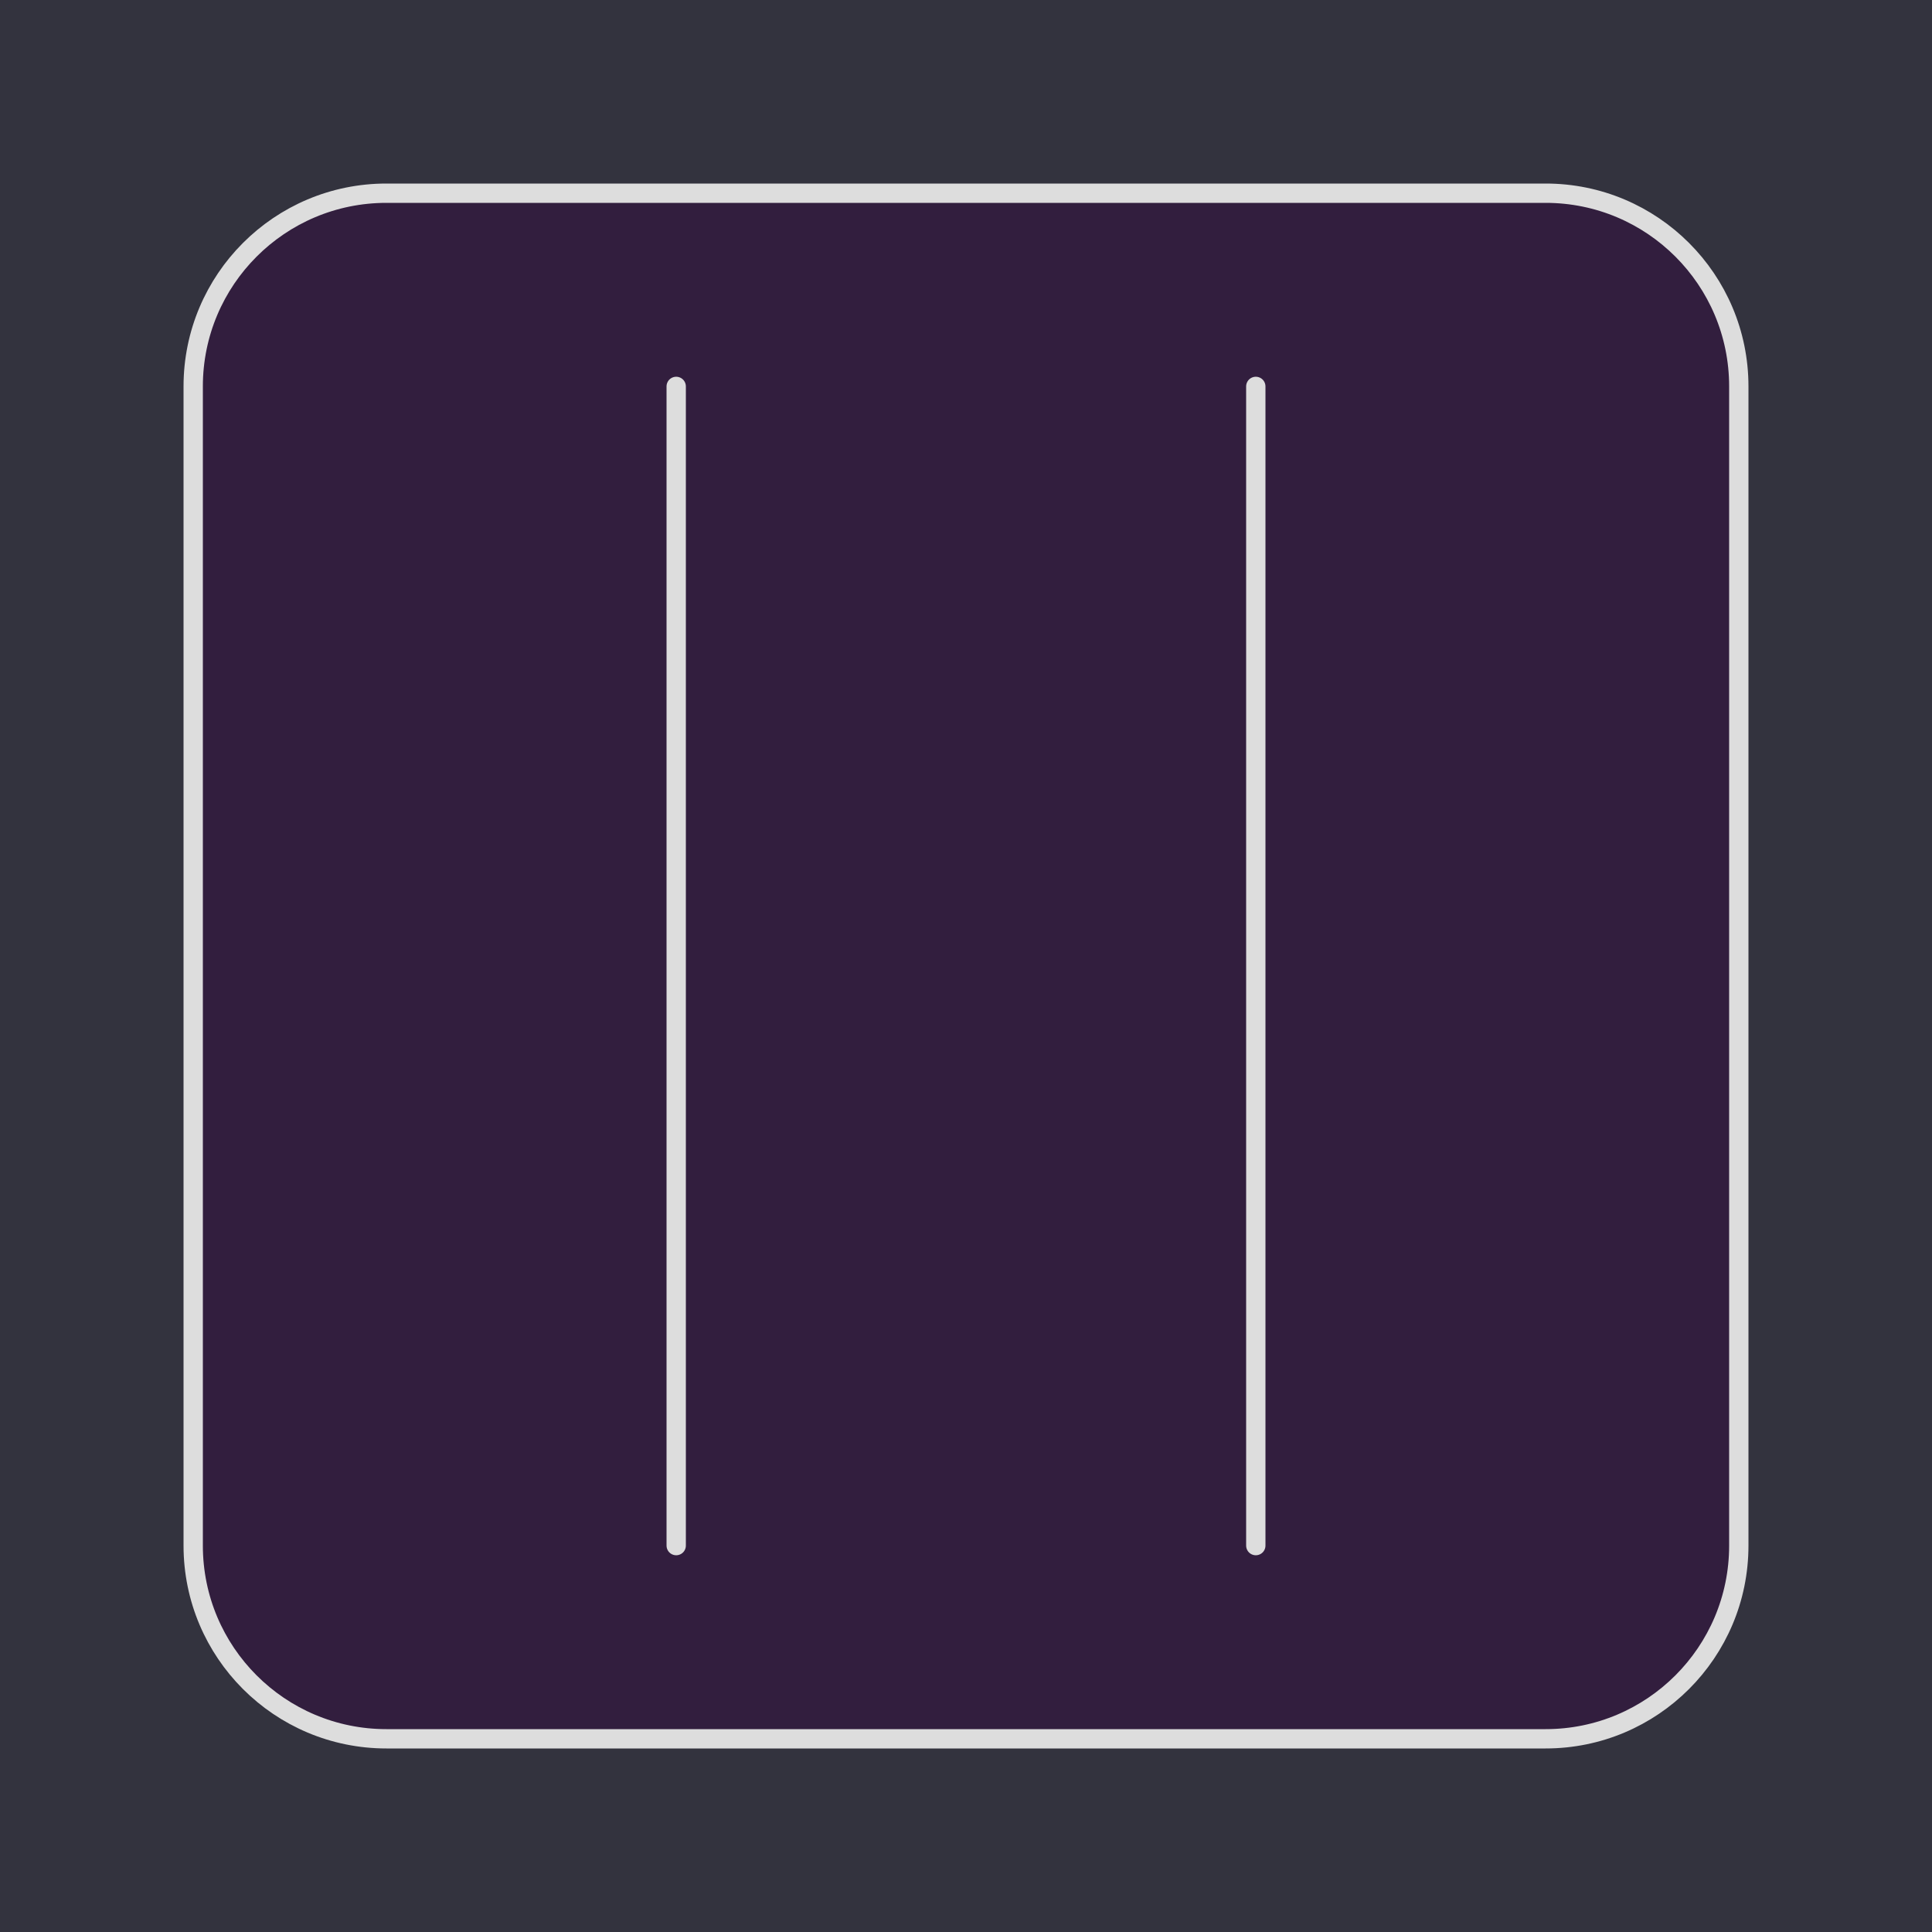
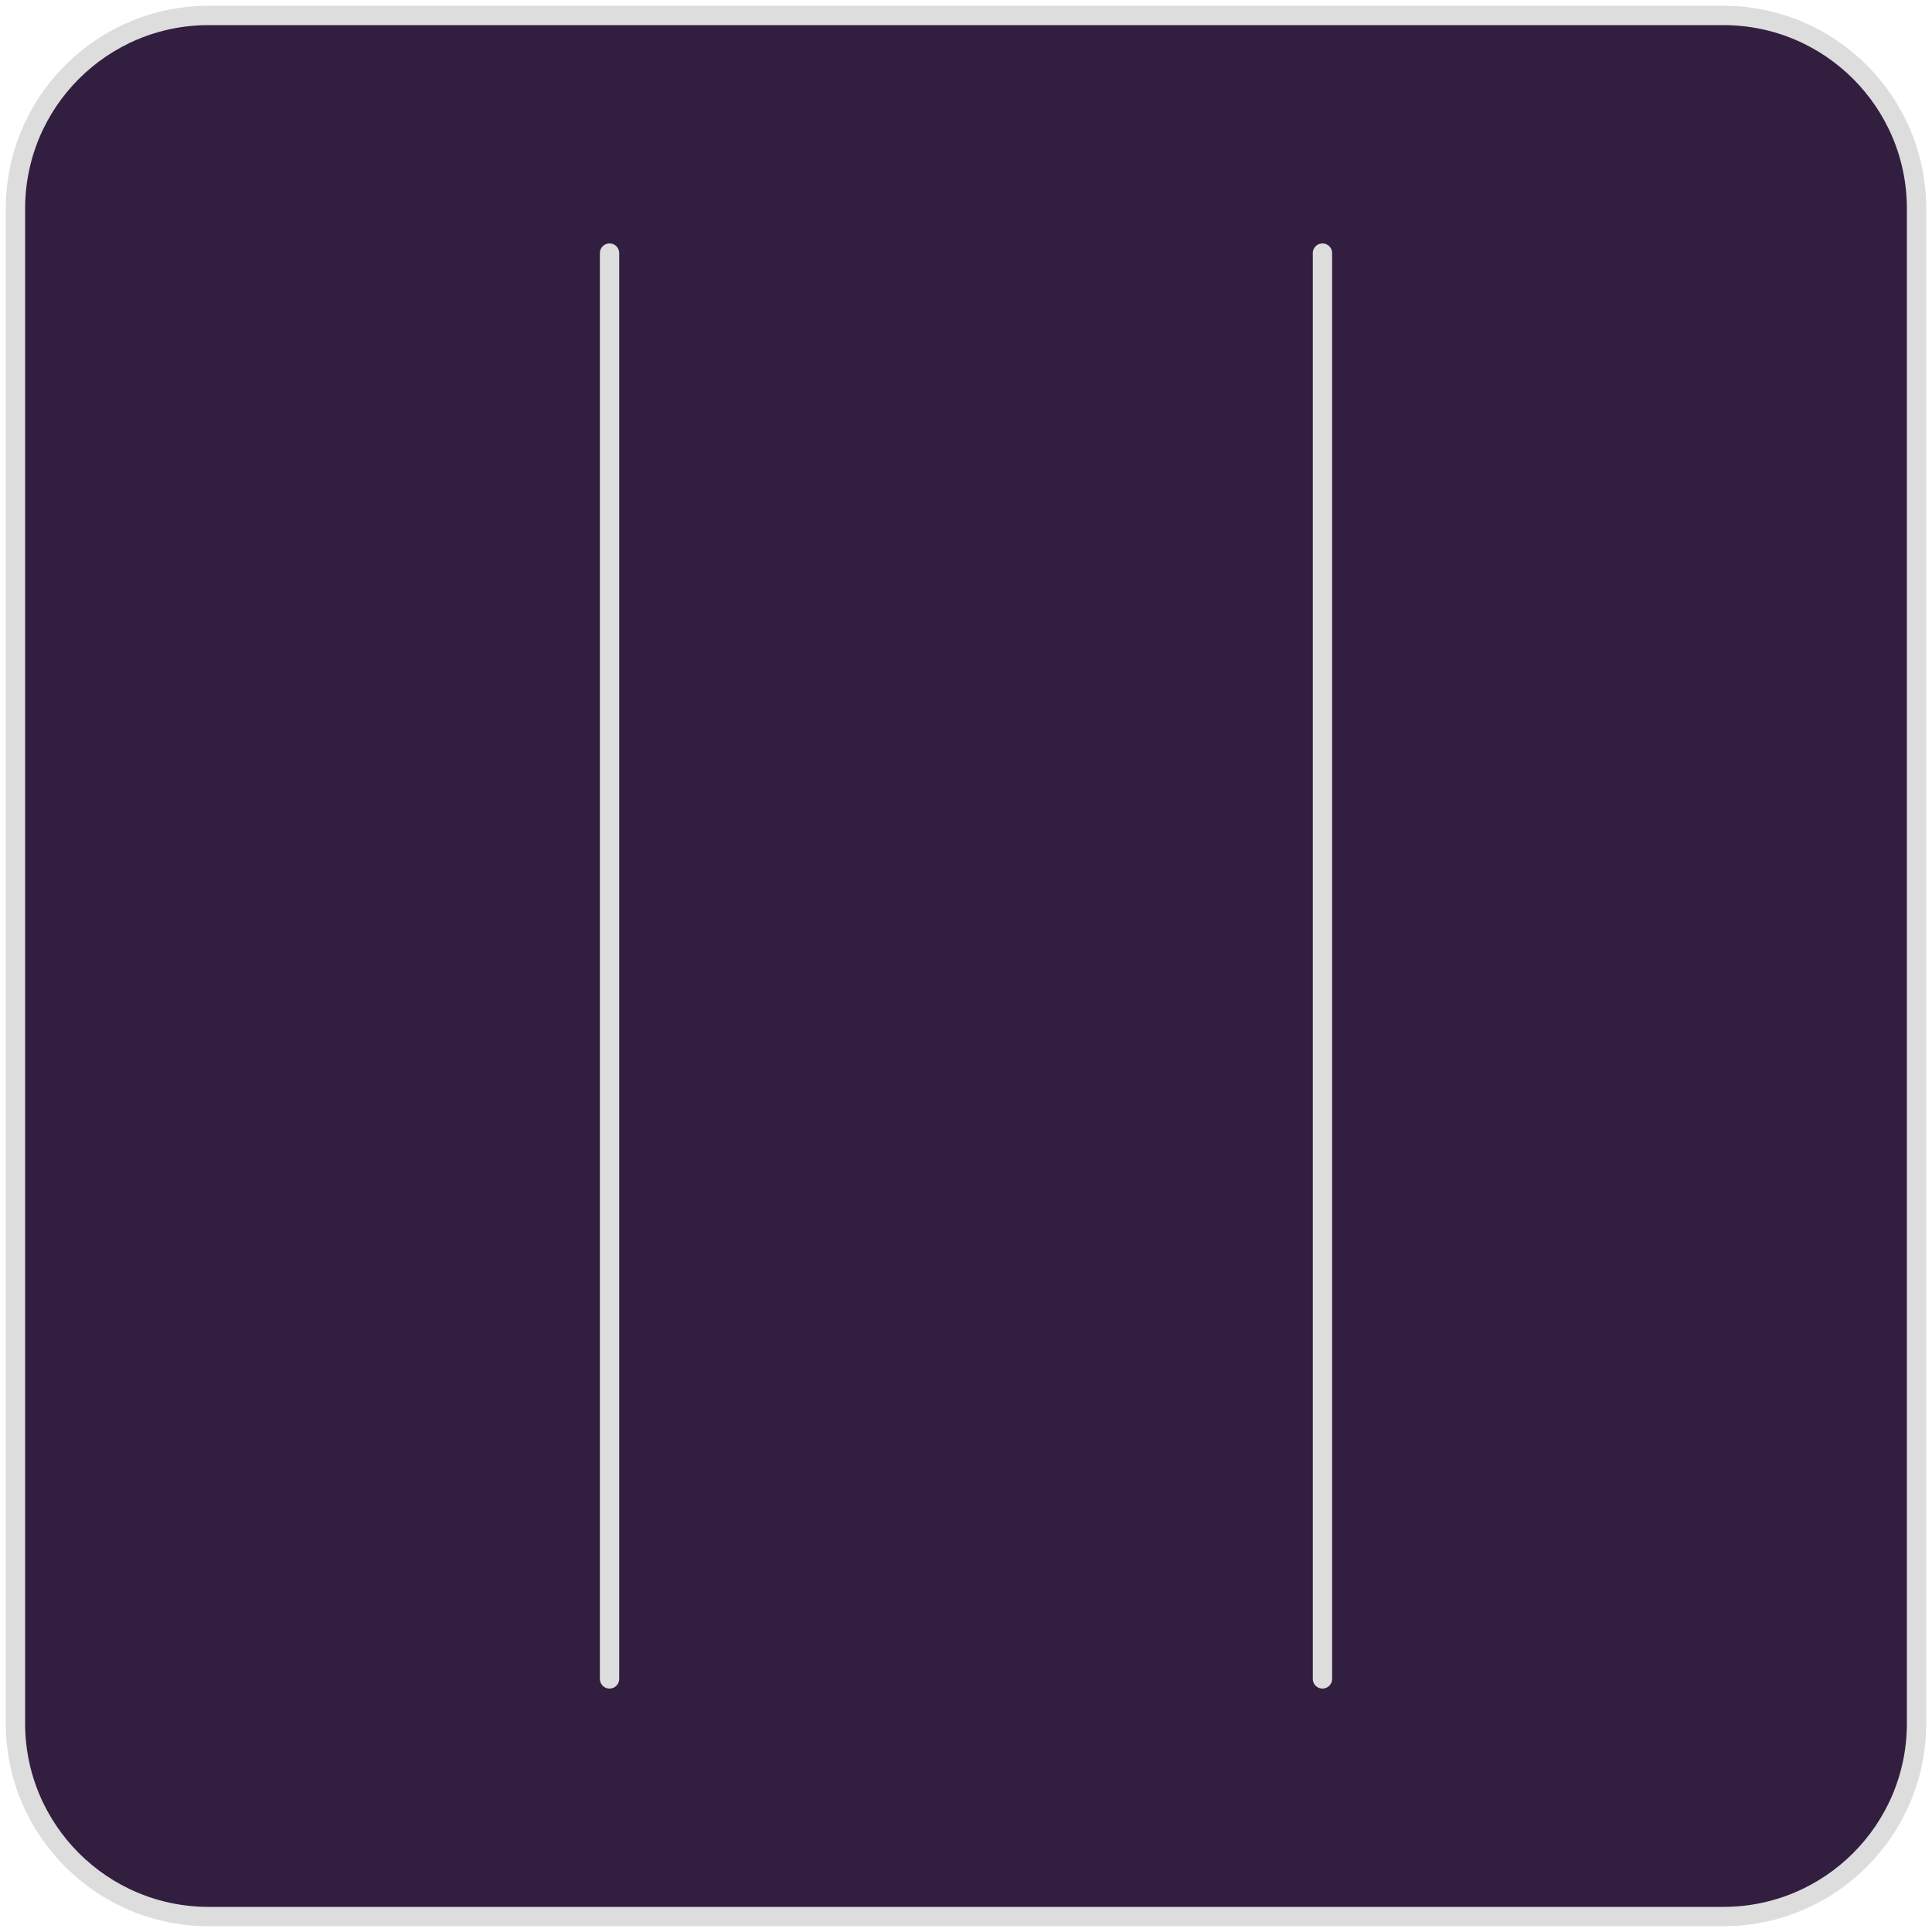
<svg xmlns="http://www.w3.org/2000/svg" id="Layer_1" data-name="Layer 1" viewBox="0 0 500 500">
  <defs>
    <style>
      .pause-cls-1 {
-         fill: #33333e;
-       }
- 
-       .pause-cls-2 {
        fill: #321e3e;
      }

-       .pause-cls-2, .pause-cls-3 {
+       .pause-cls-1, .pause-cls-2 {
        stroke: #ddd;
        stroke-miterlimit: 10;
        stroke-width: 5px;
      }

-       .pause-cls-3 {
+       .pause-cls-2 {
        fill: none;
        stroke-linecap: round;
      }
    </style>
  </defs>
-   <rect class="pause-cls-1" width="500" height="500" />
-   <rect class="pause-cls-2" x="50" y="50" width="400" height="400" rx="50" />
-   <line class="pause-cls-3" x1="175" y1="100" x2="175" y2="400" />
-   <line class="pause-cls-3" x1="325" y1="100" x2="325" y2="400" />
+   <rect class="pause-cls-1" x="4" y="4" width="492" height="492" rx="50" />
+   <line class="pause-cls-2" x1="157.75" y1="65.5" x2="157.75" y2="434.5" />
+   <line class="pause-cls-2" x1="342.25" y1="65.5" x2="342.25" y2="434.5" />
</svg>
